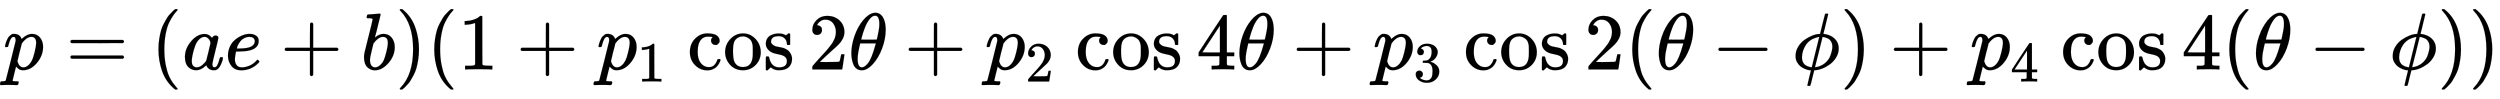
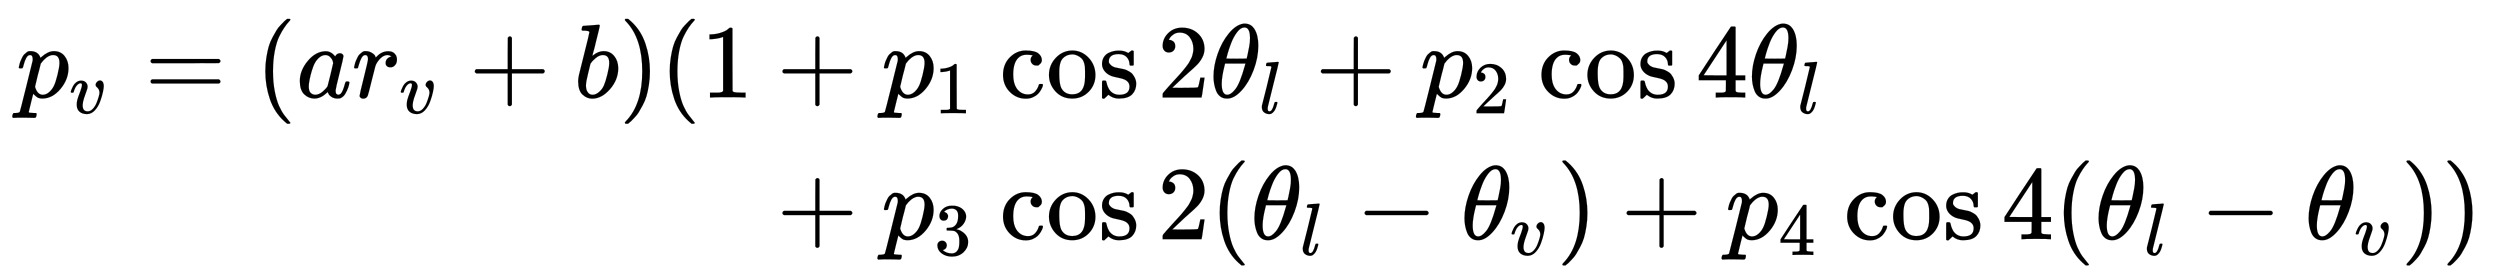
- <svg xmlns="http://www.w3.org/2000/svg" xmlns:xlink="http://www.w3.org/1999/xlink" width="72.169ex" height="2.843ex" style="vertical-align: -0.838ex; margin-left: -0.089ex;" viewBox="-38.5 -863.1 31072.6 1223.9" role="img" focusable="false" aria-labelledby="MathJax-SVG-1-Title">
+ <svg xmlns="http://www.w3.org/2000/svg" xmlns:xlink="http://www.w3.org/1999/xlink" width="55.365ex" height="6.176ex" style="vertical-align: -2.505ex;" viewBox="0 -1580.7 23837.7 2659.1" role="img" focusable="false" aria-labelledby="MathJax-SVG-1-Title">
  <defs aria-hidden="true">
    <path stroke-width="1" id="E1-MJMATHI-70" d="M23 287Q24 290 25 295T30 317T40 348T55 381T75 411T101 433T134 442Q209 442 230 378L240 387Q302 442 358 442Q423 442 460 395T497 281Q497 173 421 82T249 -10Q227 -10 210 -4Q199 1 187 11T168 28L161 36Q160 35 139 -51T118 -138Q118 -144 126 -145T163 -148H188Q194 -155 194 -157T191 -175Q188 -187 185 -190T172 -194Q170 -194 161 -194T127 -193T65 -192Q-5 -192 -24 -194H-32Q-39 -187 -39 -183Q-37 -156 -26 -148H-6Q28 -147 33 -136Q36 -130 94 103T155 350Q156 355 156 364Q156 405 131 405Q109 405 94 377T71 316T59 280Q57 278 43 278H29Q23 284 23 287ZM178 102Q200 26 252 26Q282 26 310 49T356 107Q374 141 392 215T411 325V331Q411 405 350 405Q339 405 328 402T306 393T286 380T269 365T254 350T243 336T235 326L232 322Q232 321 229 308T218 264T204 212Q178 106 178 102Z" />
+     <path stroke-width="1" id="E1-MJMATHI-76" d="M173 380Q173 405 154 405Q130 405 104 376T61 287Q60 286 59 284T58 281T56 279T53 278T49 278T41 278H27Q21 284 21 287Q21 294 29 316T53 368T97 419T160 441Q202 441 225 417T249 361Q249 344 246 335Q246 329 231 291T200 202T182 113Q182 86 187 69Q200 26 250 26Q287 26 319 60T369 139T398 222T409 277Q409 300 401 317T383 343T365 361T357 383Q357 405 376 424T417 443Q436 443 451 425T467 367Q467 340 455 284T418 159T347 40T241 -11Q177 -11 139 22Q102 54 102 117Q102 148 110 181T151 298Q173 362 173 380Z" />
    <path stroke-width="1" id="E1-MJMAIN-3D" d="M56 347Q56 360 70 367H707Q722 359 722 347Q722 336 708 328L390 327H72Q56 332 56 347ZM56 153Q56 168 72 173H708Q722 163 722 153Q722 140 707 133H70Q56 140 56 153Z" />
    <path stroke-width="1" id="E1-MJMAIN-28" d="M94 250Q94 319 104 381T127 488T164 576T202 643T244 695T277 729T302 750H315H319Q333 750 333 741Q333 738 316 720T275 667T226 581T184 443T167 250T184 58T225 -81T274 -167T316 -220T333 -241Q333 -250 318 -250H315H302L274 -226Q180 -141 137 -14T94 250Z" />
    <path stroke-width="1" id="E1-MJMATHI-61" d="M33 157Q33 258 109 349T280 441Q331 441 370 392Q386 422 416 422Q429 422 439 414T449 394Q449 381 412 234T374 68Q374 43 381 35T402 26Q411 27 422 35Q443 55 463 131Q469 151 473 152Q475 153 483 153H487Q506 153 506 144Q506 138 501 117T481 63T449 13Q436 0 417 -8Q409 -10 393 -10Q359 -10 336 5T306 36L300 51Q299 52 296 50Q294 48 292 46Q233 -10 172 -10Q117 -10 75 30T33 157ZM351 328Q351 334 346 350T323 385T277 405Q242 405 210 374T160 293Q131 214 119 129Q119 126 119 118T118 106Q118 61 136 44T179 26Q217 26 254 59T298 110Q300 114 325 217T351 328Z" />
-     <path stroke-width="1" id="E1-MJMATHI-65" d="M39 168Q39 225 58 272T107 350T174 402T244 433T307 442H310Q355 442 388 420T421 355Q421 265 310 237Q261 224 176 223Q139 223 138 221Q138 219 132 186T125 128Q125 81 146 54T209 26T302 45T394 111Q403 121 406 121Q410 121 419 112T429 98T420 82T390 55T344 24T281 -1T205 -11Q126 -11 83 42T39 168ZM373 353Q367 405 305 405Q272 405 244 391T199 357T170 316T154 280T149 261Q149 260 169 260Q282 260 327 284T373 353Z" />
+     <path stroke-width="1" id="E1-MJMATHI-72" d="M21 287Q22 290 23 295T28 317T38 348T53 381T73 411T99 433T132 442Q161 442 183 430T214 408T225 388Q227 382 228 382T236 389Q284 441 347 441H350Q398 441 422 400Q430 381 430 363Q430 333 417 315T391 292T366 288Q346 288 334 299T322 328Q322 376 378 392Q356 405 342 405Q286 405 239 331Q229 315 224 298T190 165Q156 25 151 16Q138 -11 108 -11Q95 -11 87 -5T76 7T74 17Q74 30 114 189T154 366Q154 405 128 405Q107 405 92 377T68 316T57 280Q55 278 41 278H27Q21 284 21 287Z" />
    <path stroke-width="1" id="E1-MJMAIN-2B" d="M56 237T56 250T70 270H369V420L370 570Q380 583 389 583Q402 583 409 568V270H707Q722 262 722 250T707 230H409V-68Q401 -82 391 -82H389H387Q375 -82 369 -68V230H70Q56 237 56 250Z" />
    <path stroke-width="1" id="E1-MJMATHI-62" d="M73 647Q73 657 77 670T89 683Q90 683 161 688T234 694Q246 694 246 685T212 542Q204 508 195 472T180 418L176 399Q176 396 182 402Q231 442 283 442Q345 442 383 396T422 280Q422 169 343 79T173 -11Q123 -11 82 27T40 150V159Q40 180 48 217T97 414Q147 611 147 623T109 637Q104 637 101 637H96Q86 637 83 637T76 640T73 647ZM336 325V331Q336 405 275 405Q258 405 240 397T207 376T181 352T163 330L157 322L136 236Q114 150 114 114Q114 66 138 42Q154 26 178 26Q211 26 245 58Q270 81 285 114T318 219Q336 291 336 325Z" />
    <path stroke-width="1" id="E1-MJMAIN-29" d="M60 749L64 750Q69 750 74 750H86L114 726Q208 641 251 514T294 250Q294 182 284 119T261 12T224 -76T186 -143T145 -194T113 -227T90 -246Q87 -249 86 -250H74Q66 -250 63 -250T58 -247T55 -238Q56 -237 66 -225Q221 -64 221 250T66 725Q56 737 55 738Q55 746 60 749Z" />
    <path stroke-width="1" id="E1-MJMAIN-31" d="M213 578L200 573Q186 568 160 563T102 556H83V602H102Q149 604 189 617T245 641T273 663Q275 666 285 666Q294 666 302 660V361L303 61Q310 54 315 52T339 48T401 46H427V0H416Q395 3 257 3Q121 3 100 0H88V46H114Q136 46 152 46T177 47T193 50T201 52T207 57T213 61V578Z" />
    <path stroke-width="1" id="E1-MJMAIN-63" d="M370 305T349 305T313 320T297 358Q297 381 312 396Q317 401 317 402T307 404Q281 408 258 408Q209 408 178 376Q131 329 131 219Q131 137 162 90Q203 29 272 29Q313 29 338 55T374 117Q376 125 379 127T395 129H409Q415 123 415 120Q415 116 411 104T395 71T366 33T318 2T249 -11Q163 -11 99 53T34 214Q34 318 99 383T250 448T370 421T404 357Q404 334 387 320Z" />
    <path stroke-width="1" id="E1-MJMAIN-6F" d="M28 214Q28 309 93 378T250 448Q340 448 405 380T471 215Q471 120 407 55T250 -10Q153 -10 91 57T28 214ZM250 30Q372 30 372 193V225V250Q372 272 371 288T364 326T348 362T317 390T268 410Q263 411 252 411Q222 411 195 399Q152 377 139 338T126 246V226Q126 130 145 91Q177 30 250 30Z" />
    <path stroke-width="1" id="E1-MJMAIN-73" d="M295 316Q295 356 268 385T190 414Q154 414 128 401Q98 382 98 349Q97 344 98 336T114 312T157 287Q175 282 201 278T245 269T277 256Q294 248 310 236T342 195T359 133Q359 71 321 31T198 -10H190Q138 -10 94 26L86 19L77 10Q71 4 65 -1L54 -11H46H42Q39 -11 33 -5V74V132Q33 153 35 157T45 162H54Q66 162 70 158T75 146T82 119T101 77Q136 26 198 26Q295 26 295 104Q295 133 277 151Q257 175 194 187T111 210Q75 227 54 256T33 318Q33 357 50 384T93 424T143 442T187 447H198Q238 447 268 432L283 424L292 431Q302 440 314 448H322H326Q329 448 335 442V310L329 304H301Q295 310 295 316Z" />
    <path stroke-width="1" id="E1-MJMAIN-32" d="M109 429Q82 429 66 447T50 491Q50 562 103 614T235 666Q326 666 387 610T449 465Q449 422 429 383T381 315T301 241Q265 210 201 149L142 93L218 92Q375 92 385 97Q392 99 409 186V189H449V186Q448 183 436 95T421 3V0H50V19V31Q50 38 56 46T86 81Q115 113 136 137Q145 147 170 174T204 211T233 244T261 278T284 308T305 340T320 369T333 401T340 431T343 464Q343 527 309 573T212 619Q179 619 154 602T119 569T109 550Q109 549 114 549Q132 549 151 535T170 489Q170 464 154 447T109 429Z" />
    <path stroke-width="1" id="E1-MJMATHI-3B8" d="M35 200Q35 302 74 415T180 610T319 704Q320 704 327 704T339 705Q393 701 423 656Q462 596 462 495Q462 380 417 261T302 66T168 -10H161Q125 -10 99 10T60 63T41 130T35 200ZM383 566Q383 668 330 668Q294 668 260 623T204 521T170 421T157 371Q206 370 254 370L351 371Q352 372 359 404T375 484T383 566ZM113 132Q113 26 166 26Q181 26 198 36T239 74T287 161T335 307L340 324H145Q145 321 136 286T120 208T113 132Z" />
+     <path stroke-width="1" id="E1-MJMATHI-6C" d="M117 59Q117 26 142 26Q179 26 205 131Q211 151 215 152Q217 153 225 153H229Q238 153 241 153T246 151T248 144Q247 138 245 128T234 90T214 43T183 6T137 -11Q101 -11 70 11T38 85Q38 97 39 102L104 360Q167 615 167 623Q167 626 166 628T162 632T157 634T149 635T141 636T132 637T122 637Q112 637 109 637T101 638T95 641T94 647Q94 649 96 661Q101 680 107 682T179 688Q194 689 213 690T243 693T254 694Q266 694 266 686Q266 675 193 386T118 83Q118 81 118 75T117 65V59Z" />
    <path stroke-width="1" id="E1-MJMAIN-34" d="M462 0Q444 3 333 3Q217 3 199 0H190V46H221Q241 46 248 46T265 48T279 53T286 61Q287 63 287 115V165H28V211L179 442Q332 674 334 675Q336 677 355 677H373L379 671V211H471V165H379V114Q379 73 379 66T385 54Q393 47 442 46H471V0H462ZM293 211V545L74 212L183 211H293Z" />
    <path stroke-width="1" id="E1-MJMAIN-33" d="M127 463Q100 463 85 480T69 524Q69 579 117 622T233 665Q268 665 277 664Q351 652 390 611T430 522Q430 470 396 421T302 350L299 348Q299 347 308 345T337 336T375 315Q457 262 457 175Q457 96 395 37T238 -22Q158 -22 100 21T42 130Q42 158 60 175T105 193Q133 193 151 175T169 130Q169 119 166 110T159 94T148 82T136 74T126 70T118 67L114 66Q165 21 238 21Q293 21 321 74Q338 107 338 175V195Q338 290 274 322Q259 328 213 329L171 330L168 332Q166 335 166 348Q166 366 174 366Q202 366 232 371Q266 376 294 413T322 525V533Q322 590 287 612Q265 626 240 626Q208 626 181 615T143 592T132 580H135Q138 579 143 578T153 573T165 566T175 555T183 540T186 520Q186 498 172 481T127 463Z" />
    <path stroke-width="1" id="E1-MJMAIN-2212" d="M84 237T84 250T98 270H679Q694 262 694 250T679 230H98Q84 237 84 250Z" />
-     <path stroke-width="1" id="E1-MJMATHI-3D5" d="M409 688Q413 694 421 694H429H442Q448 688 448 686Q448 679 418 563Q411 535 404 504T392 458L388 442Q388 441 397 441T429 435T477 418Q521 397 550 357T579 260T548 151T471 65T374 11T279 -10H275L251 -105Q245 -128 238 -160Q230 -192 227 -198T215 -205H209Q189 -205 189 -198Q189 -193 211 -103L234 -11Q234 -10 226 -10Q221 -10 206 -8T161 6T107 36T62 89T43 171Q43 231 76 284T157 370T254 422T342 441Q347 441 348 445L378 567Q409 686 409 688ZM122 150Q122 116 134 91T167 53T203 35T237 27H244L337 404Q333 404 326 403T297 395T255 379T211 350T170 304Q152 276 137 237Q122 191 122 150ZM500 282Q500 320 484 347T444 385T405 400T381 404H378L332 217L284 29Q284 27 285 27Q293 27 317 33T357 47Q400 66 431 100T475 170T494 234T500 282Z" />
  </defs>
  <g stroke="currentColor" fill="currentColor" stroke-width="0" transform="matrix(1 0 0 -1 0 0)" aria-hidden="true">
-     <use xlink:href="#E1-MJMATHI-70" x="0" y="0" />
-     <use xlink:href="#E1-MJMAIN-3D" x="781" y="0" />
-     <use xlink:href="#E1-MJMAIN-28" x="1837" y="0" />
-     <use xlink:href="#E1-MJMATHI-61" x="2227" y="0" />
-     <use xlink:href="#E1-MJMATHI-65" x="2756" y="0" />
-     <use xlink:href="#E1-MJMAIN-2B" x="3445" y="0" />
-     <use xlink:href="#E1-MJMATHI-62" x="4446" y="0" />
-     <use xlink:href="#E1-MJMAIN-29" x="4875" y="0" />
-     <use xlink:href="#E1-MJMAIN-28" x="5265" y="0" />
-     <use xlink:href="#E1-MJMAIN-31" x="5654" y="0" />
-     <use xlink:href="#E1-MJMAIN-2B" x="6377" y="0" />
-     <g transform="translate(7377,0)">
-       <use xlink:href="#E1-MJMATHI-70" x="0" y="0" />
-       <use transform="scale(0.707)" xlink:href="#E1-MJMAIN-31" x="712" y="-213" />
+     <g transform="translate(167,0)">
+       <g transform="translate(-11,0)">
+         <g transform="translate(0,651)">
+           <use xlink:href="#E1-MJMATHI-70" x="0" y="0" />
+           <use transform="scale(0.707)" xlink:href="#E1-MJMATHI-76" x="712" y="-213" />
+           <use xlink:href="#E1-MJMAIN-3D" x="1224" y="0" />
+           <use xlink:href="#E1-MJMAIN-28" x="2280" y="0" />
+           <use xlink:href="#E1-MJMATHI-61" x="2670" y="0" />
+           <g transform="translate(3199,0)">
+             <use xlink:href="#E1-MJMATHI-72" x="0" y="0" />
+             <use transform="scale(0.707)" xlink:href="#E1-MJMATHI-76" x="638" y="-213" />
+           </g>
+           <use xlink:href="#E1-MJMAIN-2B" x="4316" y="0" />
+           <use xlink:href="#E1-MJMATHI-62" x="5317" y="0" />
+           <use xlink:href="#E1-MJMAIN-29" x="5747" y="0" />
+           <use xlink:href="#E1-MJMAIN-28" x="6136" y="0" />
+           <use xlink:href="#E1-MJMAIN-31" x="6526" y="0" />
+         </g>
+       </g>
+       <g transform="translate(7016,0)">
+         <g transform="translate(0,651)">
+           <use xlink:href="#E1-MJMAIN-2B" x="222" y="0" />
+           <g transform="translate(1222,0)">
+             <use xlink:href="#E1-MJMATHI-70" x="0" y="0" />
+             <use transform="scale(0.707)" xlink:href="#E1-MJMAIN-31" x="712" y="-213" />
+           </g>
+           <g transform="translate(2347,0)">
+             <use xlink:href="#E1-MJMAIN-63" />
+             <use xlink:href="#E1-MJMAIN-6F" x="444" y="0" />
+             <use xlink:href="#E1-MJMAIN-73" x="945" y="0" />
+           </g>
+           <use xlink:href="#E1-MJMAIN-32" x="3853" y="0" />
+           <g transform="translate(4353,0)">
+             <use xlink:href="#E1-MJMATHI-3B8" x="0" y="0" />
+             <use transform="scale(0.707)" xlink:href="#E1-MJMATHI-6C" x="663" y="-213" />
+           </g>
+           <use xlink:href="#E1-MJMAIN-2B" x="5356" y="0" />
+           <g transform="translate(6357,0)">
+             <use xlink:href="#E1-MJMATHI-70" x="0" y="0" />
+             <use transform="scale(0.707)" xlink:href="#E1-MJMAIN-32" x="712" y="-213" />
+           </g>
+           <g transform="translate(7481,0)">
+             <use xlink:href="#E1-MJMAIN-63" />
+             <use xlink:href="#E1-MJMAIN-6F" x="444" y="0" />
+             <use xlink:href="#E1-MJMAIN-73" x="945" y="0" />
+           </g>
+           <use xlink:href="#E1-MJMAIN-34" x="8987" y="0" />
+           <g transform="translate(9487,0)">
+             <use xlink:href="#E1-MJMATHI-3B8" x="0" y="0" />
+             <use transform="scale(0.707)" xlink:href="#E1-MJMATHI-6C" x="663" y="-213" />
+           </g>
+         </g>
+         <g transform="translate(0,-700)">
+           <use xlink:href="#E1-MJMAIN-2B" x="222" y="0" />
+           <g transform="translate(1222,0)">
+             <use xlink:href="#E1-MJMATHI-70" x="0" y="0" />
+             <use transform="scale(0.707)" xlink:href="#E1-MJMAIN-33" x="712" y="-213" />
+           </g>
+           <g transform="translate(2347,0)">
+             <use xlink:href="#E1-MJMAIN-63" />
+             <use xlink:href="#E1-MJMAIN-6F" x="444" y="0" />
+             <use xlink:href="#E1-MJMAIN-73" x="945" y="0" />
+           </g>
+           <use xlink:href="#E1-MJMAIN-32" x="3853" y="0" />
+           <use xlink:href="#E1-MJMAIN-28" x="4353" y="0" />
+           <g transform="translate(4743,0)">
+             <use xlink:href="#E1-MJMATHI-3B8" x="0" y="0" />
+             <use transform="scale(0.707)" xlink:href="#E1-MJMATHI-6C" x="663" y="-213" />
+           </g>
+           <use xlink:href="#E1-MJMAIN-2212" x="5745" y="0" />
+           <g transform="translate(6746,0)">
+             <use xlink:href="#E1-MJMATHI-3B8" x="0" y="0" />
+             <use transform="scale(0.707)" xlink:href="#E1-MJMATHI-76" x="663" y="-213" />
+           </g>
+           <use xlink:href="#E1-MJMAIN-29" x="7659" y="0" />
+           <use xlink:href="#E1-MJMAIN-2B" x="8271" y="0" />
+           <g transform="translate(9271,0)">
+             <use xlink:href="#E1-MJMATHI-70" x="0" y="0" />
+             <use transform="scale(0.707)" xlink:href="#E1-MJMAIN-34" x="712" y="-213" />
+           </g>
+           <g transform="translate(10396,0)">
+             <use xlink:href="#E1-MJMAIN-63" />
+             <use xlink:href="#E1-MJMAIN-6F" x="444" y="0" />
+             <use xlink:href="#E1-MJMAIN-73" x="945" y="0" />
+           </g>
+           <use xlink:href="#E1-MJMAIN-34" x="11902" y="0" />
+           <use xlink:href="#E1-MJMAIN-28" x="12402" y="0" />
+           <g transform="translate(12792,0)">
+             <use xlink:href="#E1-MJMATHI-3B8" x="0" y="0" />
+             <use transform="scale(0.707)" xlink:href="#E1-MJMATHI-6C" x="663" y="-213" />
+           </g>
+           <use xlink:href="#E1-MJMAIN-2212" x="13794" y="0" />
+           <g transform="translate(14795,0)">
+             <use xlink:href="#E1-MJMATHI-3B8" x="0" y="0" />
+             <use transform="scale(0.707)" xlink:href="#E1-MJMATHI-76" x="663" y="-213" />
+           </g>
+           <use xlink:href="#E1-MJMAIN-29" x="15708" y="0" />
+           <use xlink:href="#E1-MJMAIN-29" x="16098" y="0" />
+         </g>
+       </g>
    </g>
-     <g transform="translate(8502,0)">
-       <use xlink:href="#E1-MJMAIN-63" />
-       <use xlink:href="#E1-MJMAIN-6F" x="444" y="0" />
-       <use xlink:href="#E1-MJMAIN-73" x="945" y="0" />
-     </g>
-     <use xlink:href="#E1-MJMAIN-32" x="10008" y="0" />
-     <use xlink:href="#E1-MJMATHI-3B8" x="10508" y="0" />
-     <use xlink:href="#E1-MJMAIN-2B" x="11200" y="0" />
-     <g transform="translate(12201,0)">
-       <use xlink:href="#E1-MJMATHI-70" x="0" y="0" />
-       <use transform="scale(0.707)" xlink:href="#E1-MJMAIN-32" x="712" y="-213" />
-     </g>
-     <g transform="translate(13325,0)">
-       <use xlink:href="#E1-MJMAIN-63" />
-       <use xlink:href="#E1-MJMAIN-6F" x="444" y="0" />
-       <use xlink:href="#E1-MJMAIN-73" x="945" y="0" />
-     </g>
-     <use xlink:href="#E1-MJMAIN-34" x="14831" y="0" />
-     <use xlink:href="#E1-MJMATHI-3B8" x="15331" y="0" />
-     <use xlink:href="#E1-MJMAIN-2B" x="16023" y="0" />
-     <g transform="translate(17024,0)">
-       <use xlink:href="#E1-MJMATHI-70" x="0" y="0" />
-       <use transform="scale(0.707)" xlink:href="#E1-MJMAIN-33" x="712" y="-213" />
-     </g>
-     <g transform="translate(18148,0)">
-       <use xlink:href="#E1-MJMAIN-63" />
-       <use xlink:href="#E1-MJMAIN-6F" x="444" y="0" />
-       <use xlink:href="#E1-MJMAIN-73" x="945" y="0" />
-     </g>
-     <use xlink:href="#E1-MJMAIN-32" x="19654" y="0" />
-     <use xlink:href="#E1-MJMAIN-28" x="20155" y="0" />
-     <use xlink:href="#E1-MJMATHI-3B8" x="20544" y="0" />
-     <use xlink:href="#E1-MJMAIN-2212" x="21236" y="0" />
-     <use xlink:href="#E1-MJMATHI-3D5" x="22236" y="0" />
-     <use xlink:href="#E1-MJMAIN-29" x="22833" y="0" />
-     <use xlink:href="#E1-MJMAIN-2B" x="23445" y="0" />
-     <g transform="translate(24445,0)">
-       <use xlink:href="#E1-MJMATHI-70" x="0" y="0" />
-       <use transform="scale(0.707)" xlink:href="#E1-MJMAIN-34" x="712" y="-213" />
-     </g>
-     <g transform="translate(25570,0)">
-       <use xlink:href="#E1-MJMAIN-63" />
-       <use xlink:href="#E1-MJMAIN-6F" x="444" y="0" />
-       <use xlink:href="#E1-MJMAIN-73" x="945" y="0" />
-     </g>
-     <use xlink:href="#E1-MJMAIN-34" x="27076" y="0" />
-     <use xlink:href="#E1-MJMAIN-28" x="27576" y="0" />
-     <use xlink:href="#E1-MJMATHI-3B8" x="27966" y="0" />
-     <use xlink:href="#E1-MJMAIN-2212" x="28657" y="0" />
-     <use xlink:href="#E1-MJMATHI-3D5" x="29658" y="0" />
-     <use xlink:href="#E1-MJMAIN-29" x="30255" y="0" />
-     <use xlink:href="#E1-MJMAIN-29" x="30644" y="0" />
  </g>
</svg>
